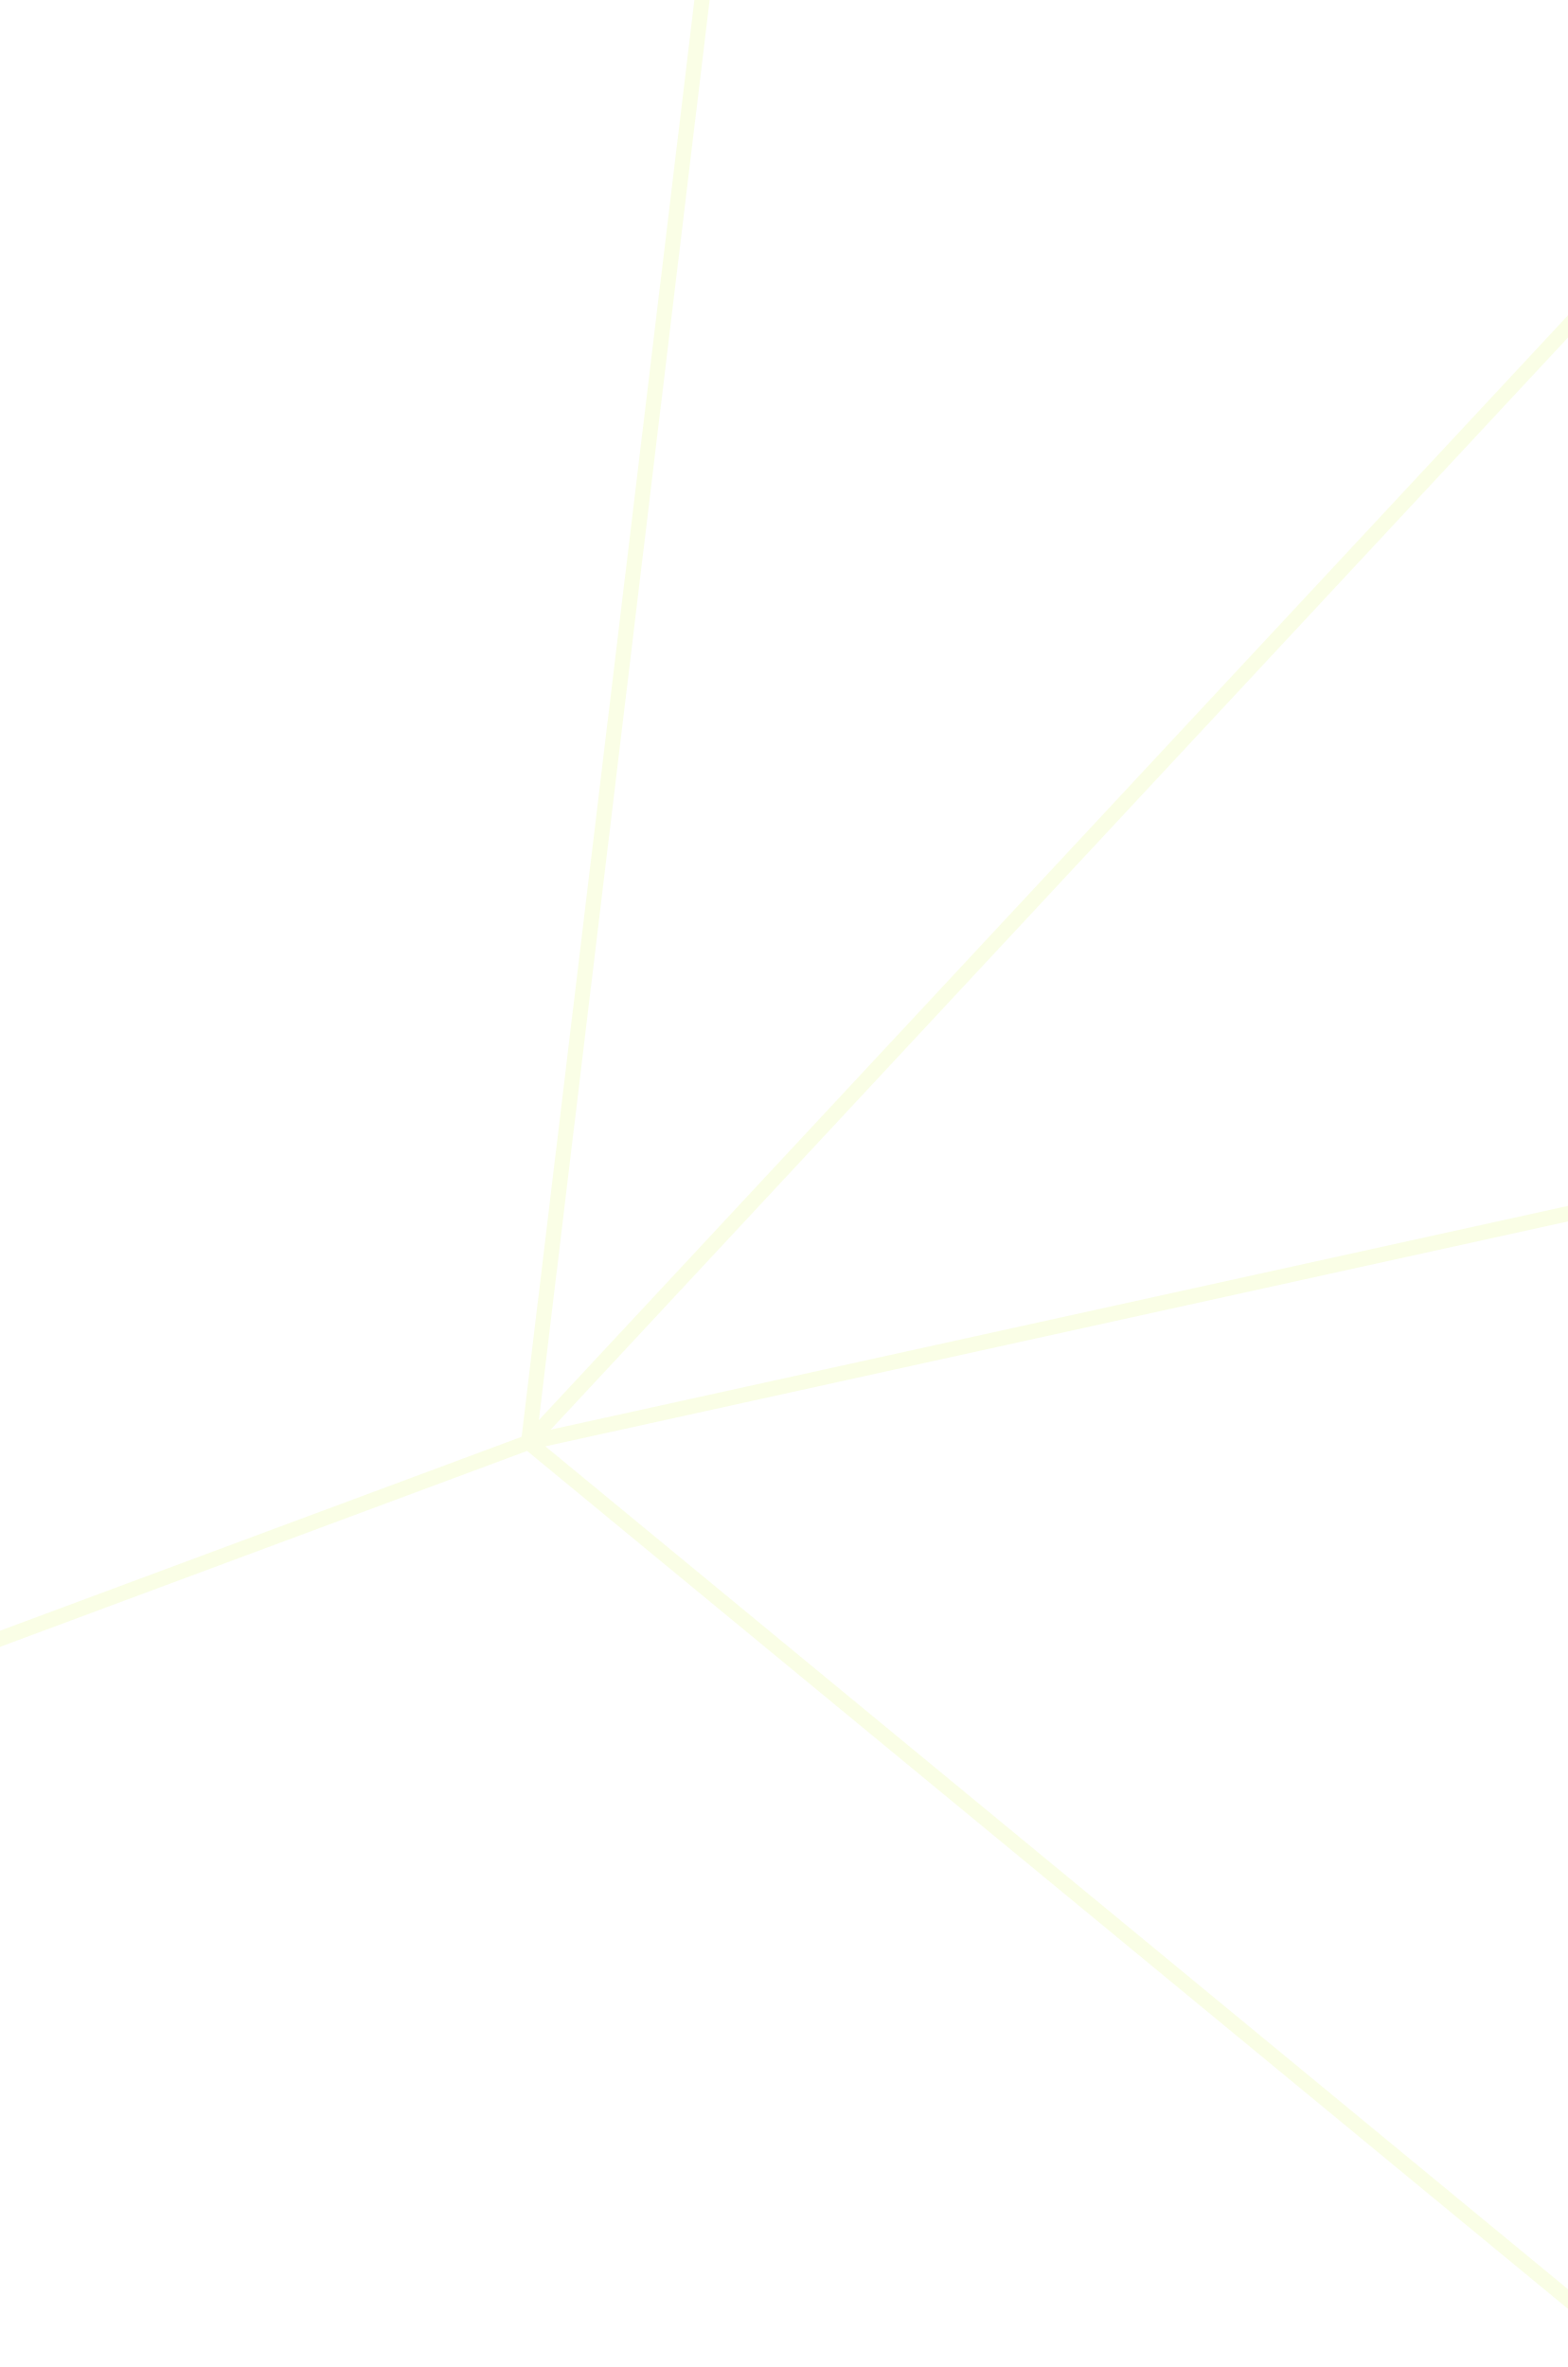
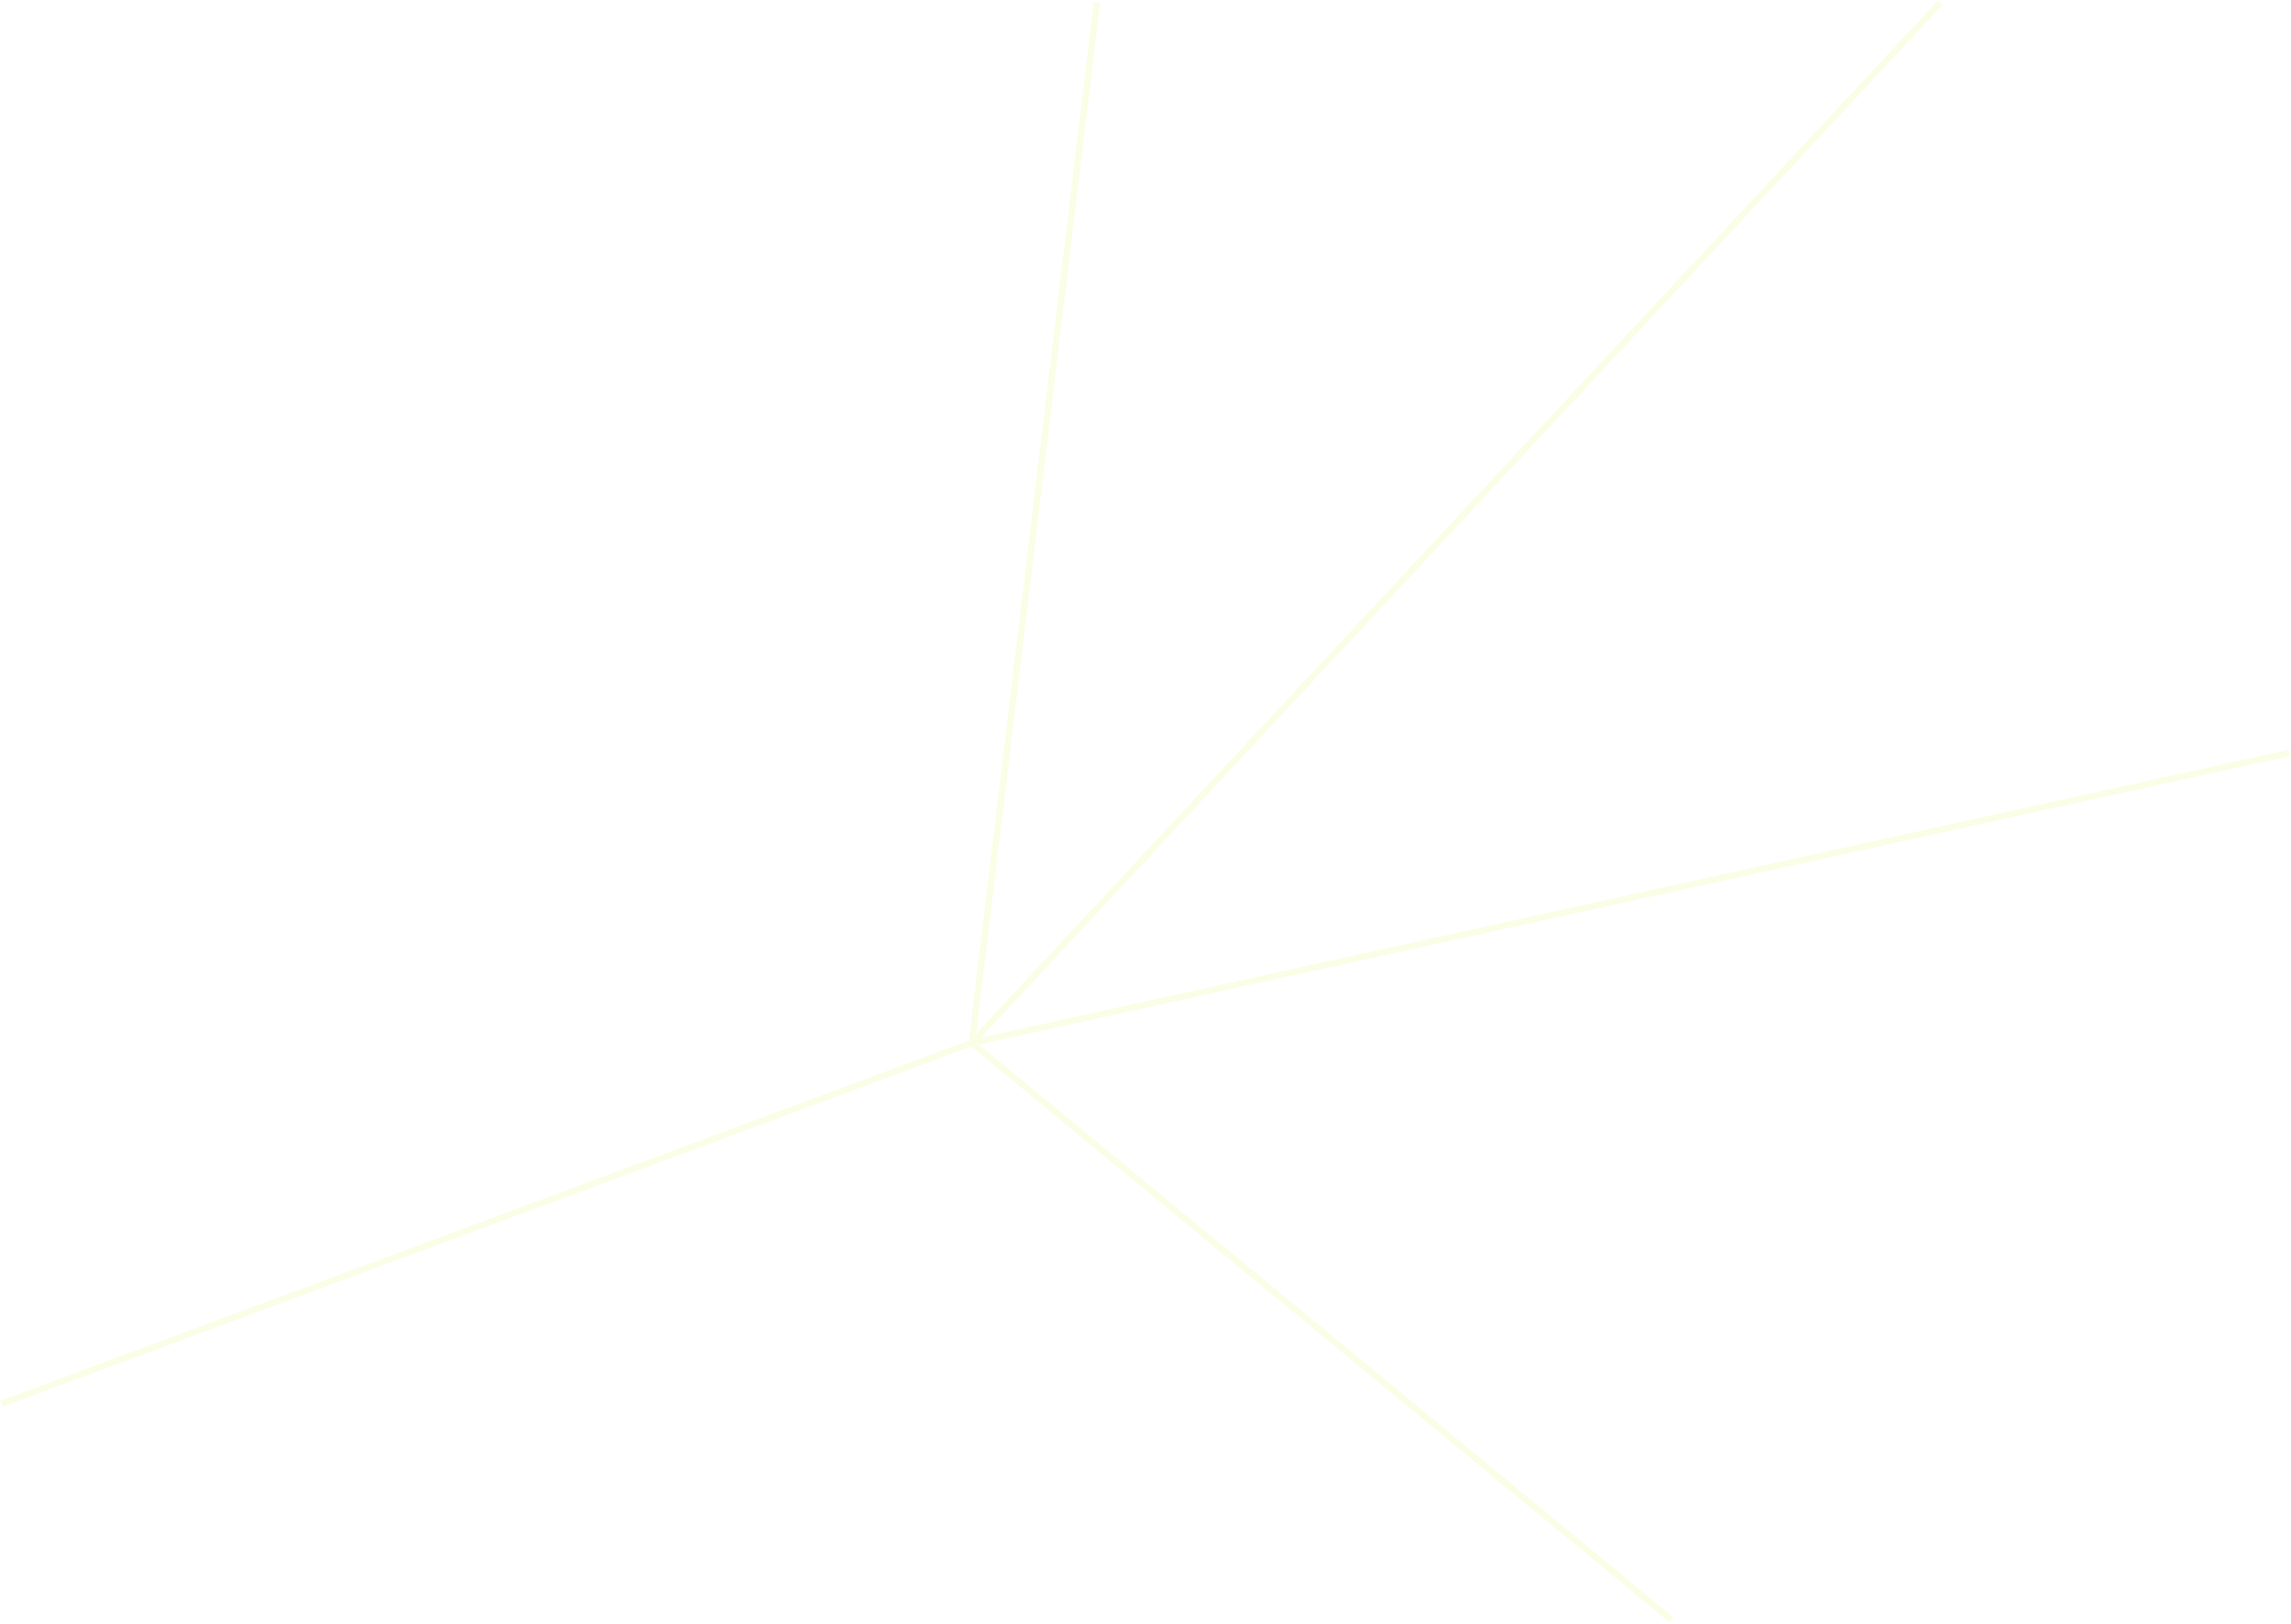
- <svg xmlns="http://www.w3.org/2000/svg" width="414" height="625" viewBox="0 0 414 625" fill="none">
-   <path opacity="0.1" d="M-268 532.355L139.555 380.834M139.555 380.834L192.089 -56M139.555 380.834L546.441 -56M139.555 380.834L693 259.083M139.555 380.834L433.343 623" stroke="#C8F900" stroke-width="4" />
+ <svg xmlns="http://www.w3.org/2000/svg" width="1438" height="1019" viewBox="0 0 1438 1019" fill="none">
+   <path opacity="0.1" d="M1 881L610 654.5M610 654.5L688.5 1.5M610 654.5L1218 1.5M610 654.5L1437 472.5M610 654.5L1049 1016.5" stroke="#C8F900" stroke-width="4" />
</svg>
